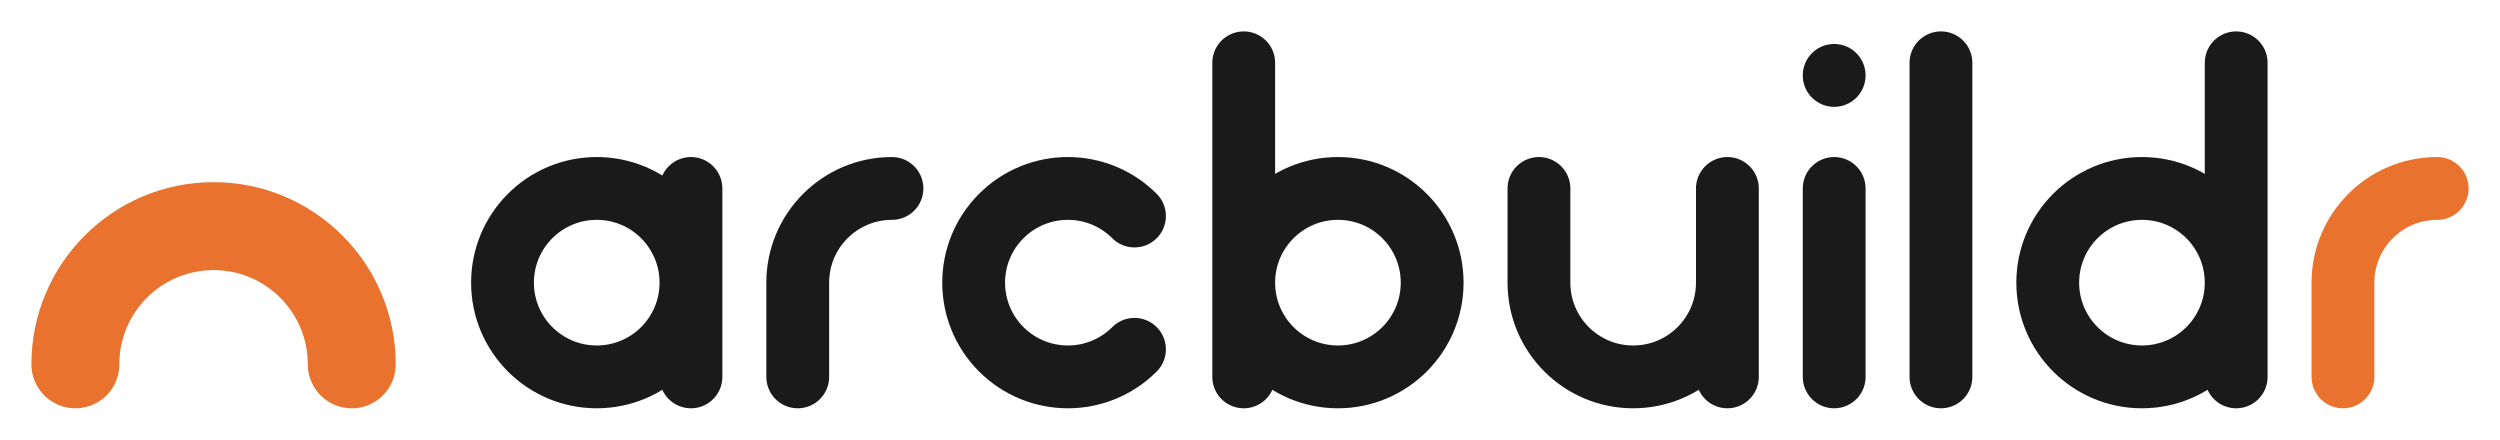
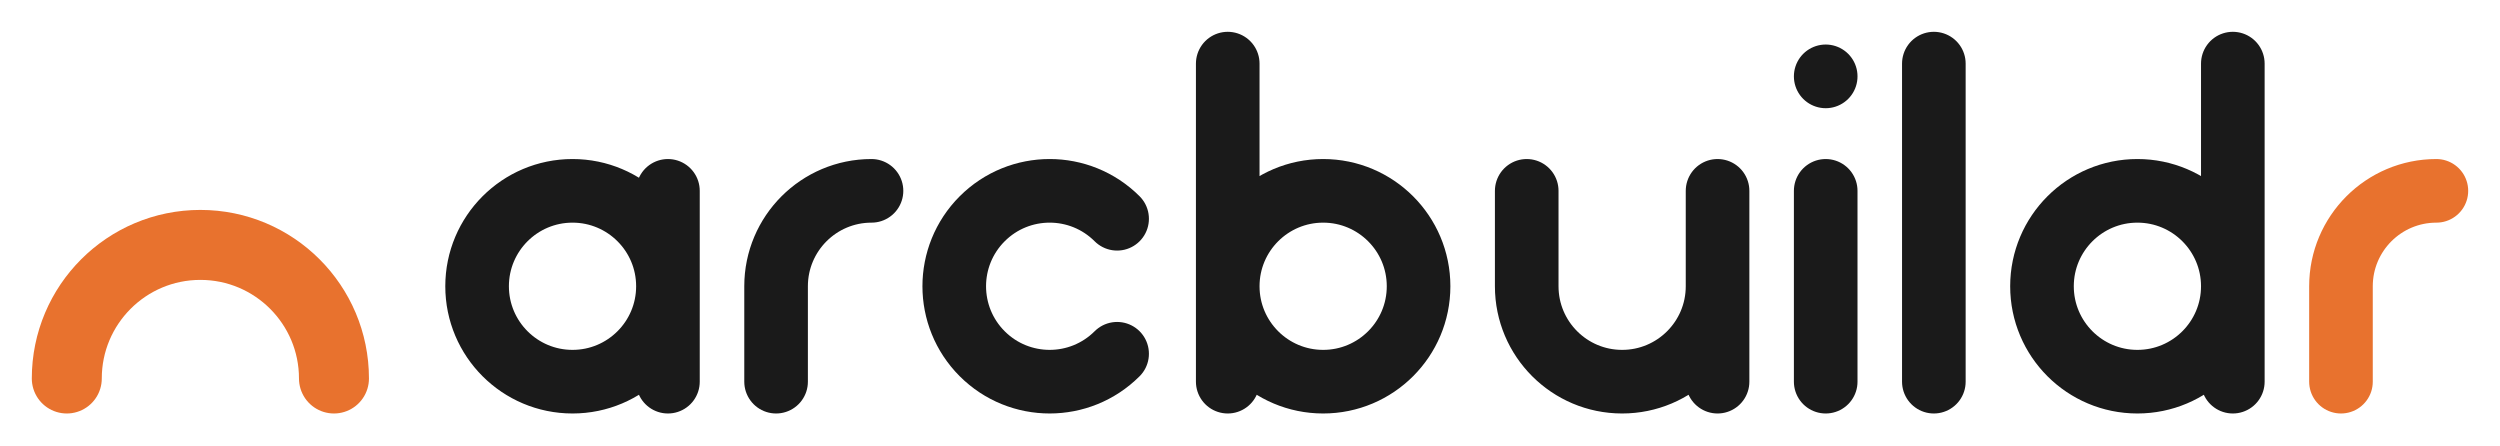
- <svg xmlns="http://www.w3.org/2000/svg" viewBox="-5 -5 398 70" role="img" aria-label="Arcbuildr" fill="none" stroke-linecap="round" stroke-linejoin="round">
-   <path class="arc" d="M7 53A22 22 0 0 1 51 53" stroke="#e8722e" stroke-width="14" />
-   <path class="l l-a" d="M75 40a15 15 0 1 0 30 0a15 15 0 1 0-30 0M105 25V55" stroke="#1a1a1a" stroke-width="10" />
-   <path class="l l-r" d="M122 55V40A15 15 0 0 1 137 25" stroke="#1a1a1a" stroke-width="10" />
-   <path class="l l-c" d="M175.61 29.39A15 15 0 1 0 175.61 50.61" stroke="#1a1a1a" stroke-width="10" />
-   <path class="l l-b" d="M193 5V55M193 40a15 15 0 1 0 30 0a15 15 0 1 0-30 0" stroke="#1a1a1a" stroke-width="10" />
-   <path class="l l-u" d="M240 25V40A15 15 0 0 0 270 40M270 25V55" stroke="#1a1a1a" stroke-width="10" />
-   <path class="l l-i" d="M287 25V55M287 7v.01" stroke="#1a1a1a" stroke-width="10" />
-   <path class="l l-l" d="M304 5V55" stroke="#1a1a1a" stroke-width="10" />
-   <path class="l l-d" d="M321 40a15 15 0 1 0 30 0a15 15 0 1 0-30 0M351 5V55" stroke="#1a1a1a" stroke-width="10" />
-   <path class="l l-r" d="M368 55V40A15 15 0 0 1 383 25" stroke="#e8722e" stroke-width="10" />
+ <svg xmlns="http://www.w3.org/2000/svg" viewBox="-5 -5 393 70" role="img" aria-label="Arcbuildr" fill="none" stroke-linecap="round" stroke-linejoin="round">
+   <path class="arc" d="M5.5 54.5A21 21 0 0 1 47.5 54.5" stroke="#e8722e" stroke-width="11" />
+   <path class="l l-a" d="M70 40a15 15 0 1 0 30 0a15 15 0 1 0-30 0M100 25V55" stroke="#1a1a1a" stroke-width="10" />
+   <path class="l l-r" d="M117 55V40A15 15 0 0 1 132 25" stroke="#1a1a1a" stroke-width="10" />
+   <path class="l l-c" d="M170.61 29.39A15 15 0 1 0 170.61 50.61" stroke="#1a1a1a" stroke-width="10" />
+   <path class="l l-b" d="M188 5V55M188 40a15 15 0 1 0 30 0a15 15 0 1 0-30 0" stroke="#1a1a1a" stroke-width="10" />
+   <path class="l l-u" d="M235 25V40A15 15 0 0 0 265 40M265 25V55" stroke="#1a1a1a" stroke-width="10" />
+   <path class="l l-i" d="M282 25V55M282 7v.01" stroke="#1a1a1a" stroke-width="10" />
+   <path class="l l-l" d="M299 5V55" stroke="#1a1a1a" stroke-width="10" />
+   <path class="l l-d" d="M316 40a15 15 0 1 0 30 0a15 15 0 1 0-30 0M346 5V55" stroke="#1a1a1a" stroke-width="10" />
+   <path class="l l-r" d="M363 55V40A15 15 0 0 1 378 25" stroke="#e8722e" stroke-width="10" />
</svg>
